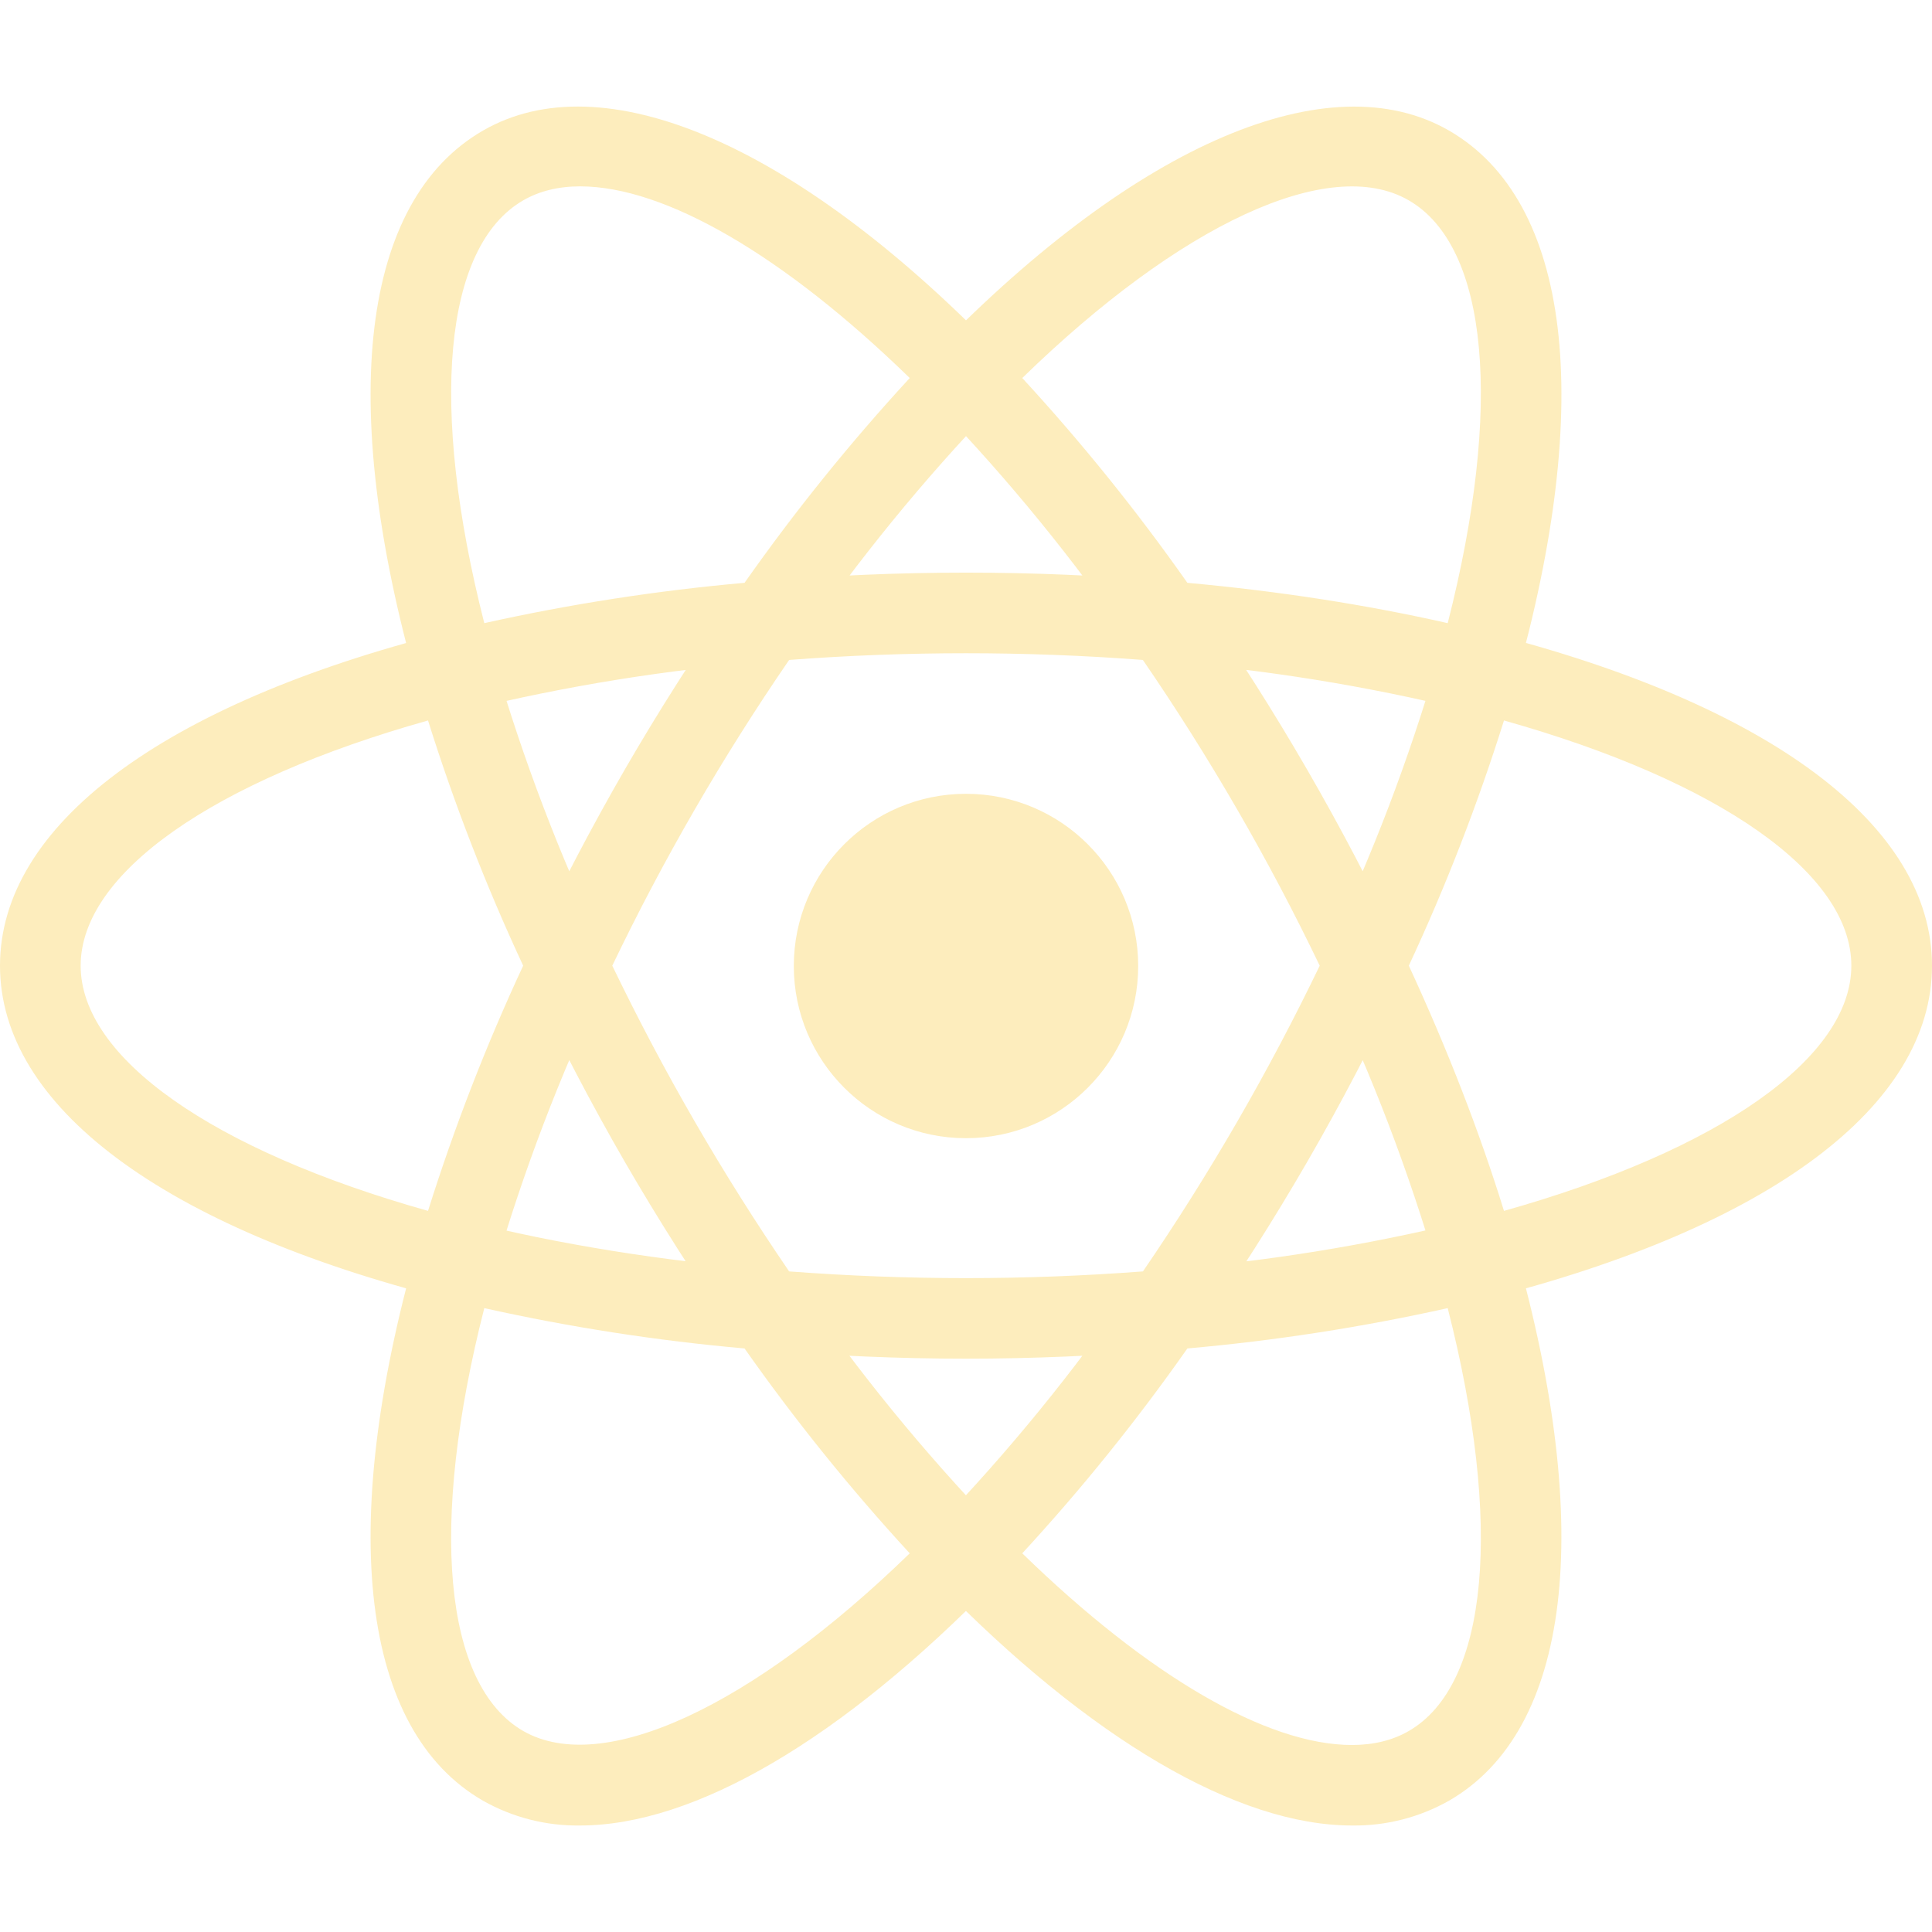
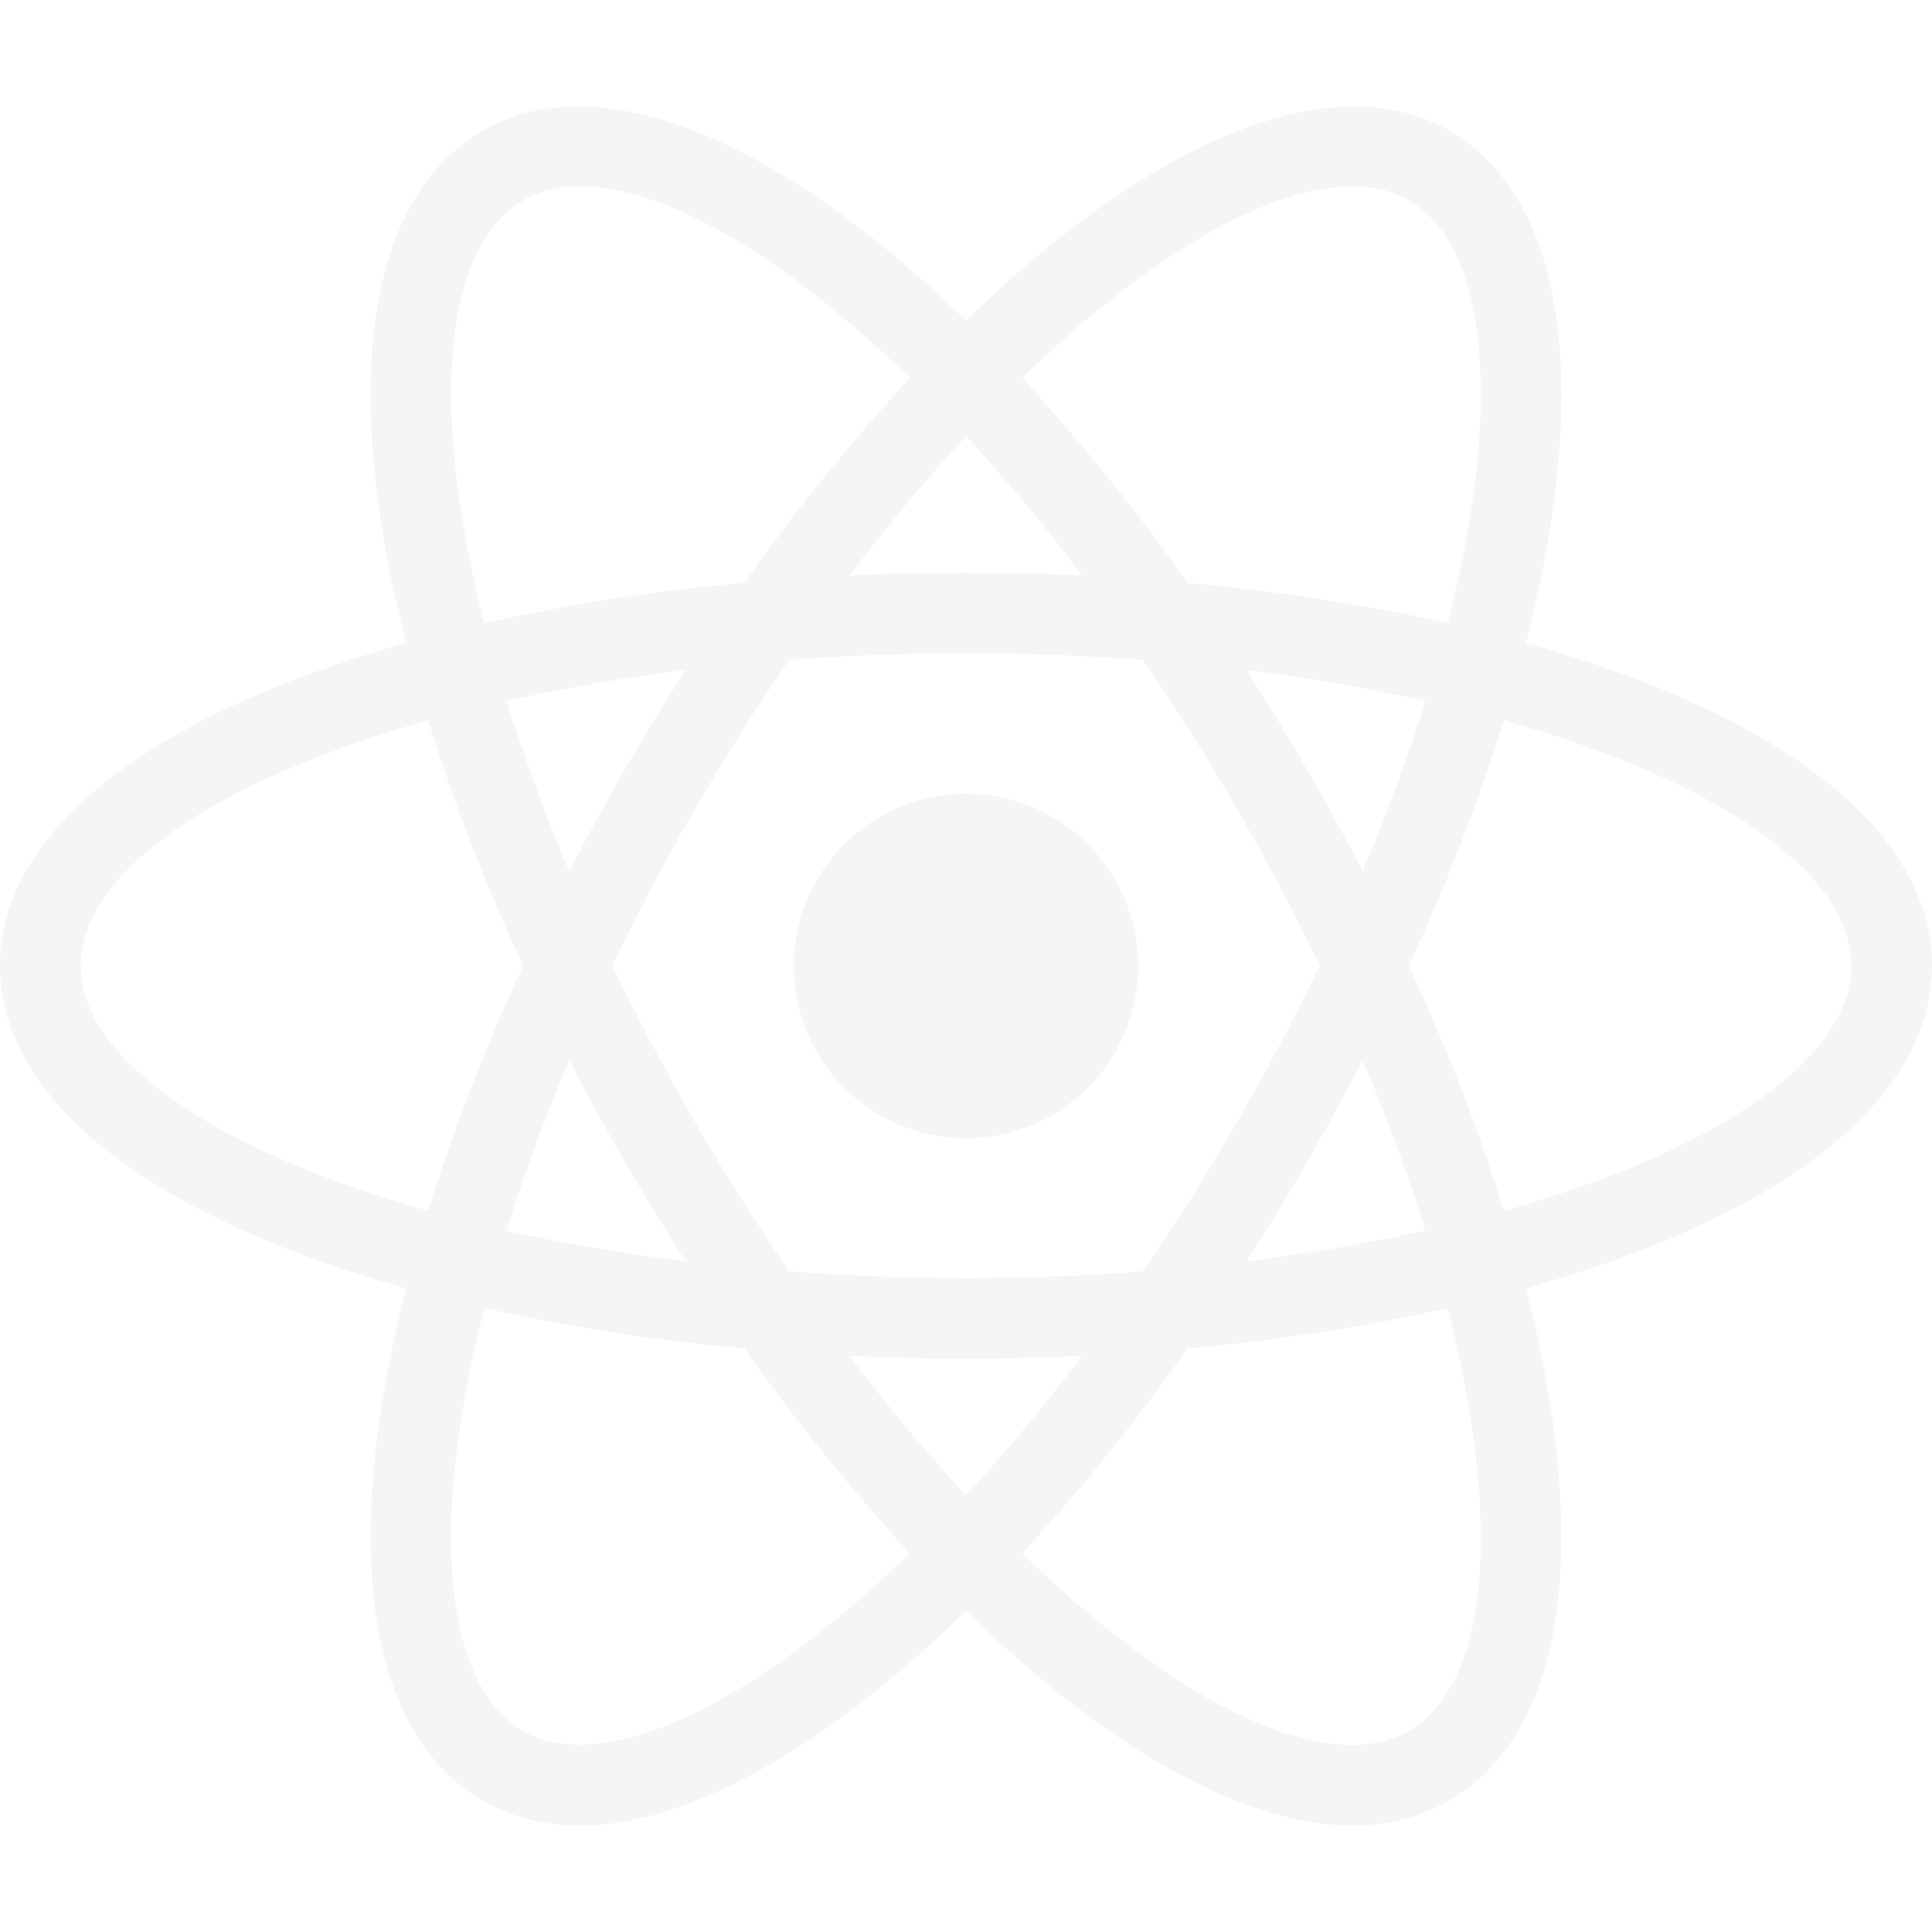
<svg xmlns="http://www.w3.org/2000/svg" viewBox="0 0 24 24">
-   <path d="M12 9.861a2.139 2.139 0 1 0 0 4.278 2.139 2.139 0 1 0 0-4.278zm-5.992 6.394-.472-.12C2.018 15.246 0 13.737 0 11.996s2.018-3.25 5.536-4.139l.472-.119.133.468a23.53 23.53 0 0 0 1.363 3.578l.101.213-.101.213a23.307 23.307 0 0 0-1.363 3.578l-.133.467zM5.317 8.95c-2.674.751-4.315 1.9-4.315 3.046 0 1.145 1.641 2.294 4.315 3.046a24.95 24.95 0 0 1 1.182-3.046A24.752 24.752 0 0 1 5.317 8.95zm12.675 7.305-.133-.469a23.357 23.357 0 0 0-1.364-3.577l-.101-.213.101-.213a23.42 23.42 0 0 0 1.364-3.578l.133-.468.473.119c3.517.889 5.535 2.398 5.535 4.14s-2.018 3.25-5.535 4.139l-.473.12zm-.491-4.259c.48 1.039.877 2.06 1.182 3.046 2.675-.752 4.315-1.901 4.315-3.046 0-1.146-1.641-2.294-4.315-3.046a24.788 24.788 0 0 1-1.182 3.046zM5.31 8.945l-.133-.467C4.188 4.992 4.488 2.494 6 1.622c1.483-.856 3.864.155 6.359 2.716l.34.349-.34.349a23.552 23.552 0 0 0-2.422 2.967l-.135.193-.235.02a23.657 23.657 0 0 0-3.785.61l-.472.119zm1.896-6.63c-.268 0-.505.058-.705.173-.994.573-1.17 2.565-.485 5.253a25.122 25.122 0 0 1 3.233-.501 24.847 24.847 0 0 1 2.052-2.544c-1.56-1.519-3.037-2.381-4.095-2.381zm9.589 20.362c-.001 0-.001 0 0 0-1.425 0-3.255-1.073-5.154-3.023l-.34-.349.34-.349a23.53 23.53 0 0 0 2.421-2.968l.135-.193.234-.02a23.63 23.63 0 0 0 3.787-.609l.472-.119.134.468c.987 3.484.688 5.983-.824 6.854a2.38 2.38 0 0 1-1.205.308zm-4.096-3.381c1.56 1.519 3.037 2.381 4.095 2.381h.001c.267 0 .505-.058.704-.173.994-.573 1.171-2.566.485-5.254a25.02 25.02 0 0 1-3.234.501 24.674 24.674 0 0 1-2.051 2.545zM18.69 8.945l-.472-.119a23.479 23.479 0 0 0-3.787-.61l-.234-.02-.135-.193a23.414 23.414 0 0 0-2.421-2.967l-.34-.349.34-.349C14.135 1.778 16.515.767 18 1.622c1.512.872 1.812 3.37.824 6.855l-.134.468zM14.75 7.24c1.142.104 2.227.273 3.234.501.686-2.688.509-4.68-.485-5.253-.988-.571-2.845.304-4.8 2.208A24.849 24.849 0 0 1 14.75 7.24zM7.206 22.677A2.38 2.38 0 0 1 6 22.369c-1.512-.871-1.812-3.369-.823-6.854l.132-.468.472.119c1.155.291 2.429.496 3.785.609l.235.02.134.193a23.596 23.596 0 0 0 2.422 2.968l.34.349-.34.349c-1.898 1.95-3.728 3.023-5.151 3.023zm-1.19-6.427c-.686 2.688-.509 4.681.485 5.254.987.563 2.843-.305 4.8-2.208a24.998 24.998 0 0 1-2.052-2.545 24.976 24.976 0 0 1-3.233-.501zm5.984.628c-.823 0-1.669-.036-2.516-.106l-.235-.02-.135-.193a30.388 30.388 0 0 1-1.35-2.122 30.354 30.354 0 0 1-1.166-2.228l-.1-.213.1-.213a30.3 30.3 0 0 1 1.166-2.228c.414-.716.869-1.43 1.35-2.122l.135-.193.235-.02a29.785 29.785 0 0 1 5.033 0l.234.02.134.193a30.006 30.006 0 0 1 2.517 4.35l.101.213-.101.213a29.6 29.6 0 0 1-2.517 4.35l-.134.193-.234.02c-.847.07-1.694.106-2.517.106zm-2.197-1.084c1.48.111 2.914.111 4.395 0a29.006 29.006 0 0 0 2.196-3.798 28.585 28.585 0 0 0-2.197-3.798 29.031 29.031 0 0 0-4.394 0 28.477 28.477 0 0 0-2.197 3.798 29.114 29.114 0 0 0 2.197 3.798z" fill="#fdedbd" class="fill-000000" />
+   <path d="M12 9.861a2.139 2.139 0 1 0 0 4.278 2.139 2.139 0 1 0 0-4.278zm-5.992 6.394-.472-.12C2.018 15.246 0 13.737 0 11.996s2.018-3.25 5.536-4.139l.472-.119.133.468a23.53 23.53 0 0 0 1.363 3.578l.101.213-.101.213a23.307 23.307 0 0 0-1.363 3.578l-.133.467zM5.317 8.95c-2.674.751-4.315 1.9-4.315 3.046 0 1.145 1.641 2.294 4.315 3.046a24.95 24.95 0 0 1 1.182-3.046A24.752 24.752 0 0 1 5.317 8.95zm12.675 7.305-.133-.469a23.357 23.357 0 0 0-1.364-3.577l-.101-.213.101-.213a23.42 23.42 0 0 0 1.364-3.578l.133-.468.473.119c3.517.889 5.535 2.398 5.535 4.14s-2.018 3.25-5.535 4.139l-.473.12zm-.491-4.259c.48 1.039.877 2.06 1.182 3.046 2.675-.752 4.315-1.901 4.315-3.046 0-1.146-1.641-2.294-4.315-3.046a24.788 24.788 0 0 1-1.182 3.046zM5.31 8.945l-.133-.467C4.188 4.992 4.488 2.494 6 1.622c1.483-.856 3.864.155 6.359 2.716l.34.349-.34.349a23.552 23.552 0 0 0-2.422 2.967l-.135.193-.235.02a23.657 23.657 0 0 0-3.785.61l-.472.119zm1.896-6.63c-.268 0-.505.058-.705.173-.994.573-1.17 2.565-.485 5.253a25.122 25.122 0 0 1 3.233-.501 24.847 24.847 0 0 1 2.052-2.544c-1.56-1.519-3.037-2.381-4.095-2.381zm9.589 20.362c-.001 0-.001 0 0 0-1.425 0-3.255-1.073-5.154-3.023l-.34-.349.34-.349a23.53 23.53 0 0 0 2.421-2.968l.135-.193.234-.02a23.63 23.63 0 0 0 3.787-.609l.472-.119.134.468c.987 3.484.688 5.983-.824 6.854a2.38 2.38 0 0 1-1.205.308zm-4.096-3.381c1.56 1.519 3.037 2.381 4.095 2.381h.001c.267 0 .505-.058.704-.173.994-.573 1.171-2.566.485-5.254a25.02 25.02 0 0 1-3.234.501 24.674 24.674 0 0 1-2.051 2.545zM18.69 8.945l-.472-.119a23.479 23.479 0 0 0-3.787-.61l-.234-.02-.135-.193a23.414 23.414 0 0 0-2.421-2.967l-.34-.349.34-.349C14.135 1.778 16.515.767 18 1.622c1.512.872 1.812 3.37.824 6.855l-.134.468zM14.75 7.24c1.142.104 2.227.273 3.234.501.686-2.688.509-4.68-.485-5.253-.988-.571-2.845.304-4.8 2.208A24.849 24.849 0 0 1 14.75 7.24zM7.206 22.677A2.38 2.38 0 0 1 6 22.369c-1.512-.871-1.812-3.369-.823-6.854l.132-.468.472.119c1.155.291 2.429.496 3.785.609l.235.02.134.193a23.596 23.596 0 0 0 2.422 2.968l.34.349-.34.349c-1.898 1.95-3.728 3.023-5.151 3.023zm-1.19-6.427c-.686 2.688-.509 4.681.485 5.254.987.563 2.843-.305 4.8-2.208a24.998 24.998 0 0 1-2.052-2.545 24.976 24.976 0 0 1-3.233-.501zm5.984.628c-.823 0-1.669-.036-2.516-.106l-.235-.02-.135-.193a30.388 30.388 0 0 1-1.35-2.122 30.354 30.354 0 0 1-1.166-2.228l-.1-.213.1-.213a30.3 30.3 0 0 1 1.166-2.228c.414-.716.869-1.43 1.35-2.122l.135-.193.235-.02a29.785 29.785 0 0 1 5.033 0l.234.02.134.193a30.006 30.006 0 0 1 2.517 4.35l.101.213-.101.213a29.6 29.6 0 0 1-2.517 4.35l-.134.193-.234.02c-.847.07-1.694.106-2.517.106zm-2.197-1.084c1.48.111 2.914.111 4.395 0a29.006 29.006 0 0 0 2.196-3.798 28.585 28.585 0 0 0-2.197-3.798 29.031 29.031 0 0 0-4.394 0 28.477 28.477 0 0 0-2.197 3.798 29.114 29.114 0 0 0 2.197 3.798z" fill="#f5f5f5" class="fill-000000" />
</svg>
